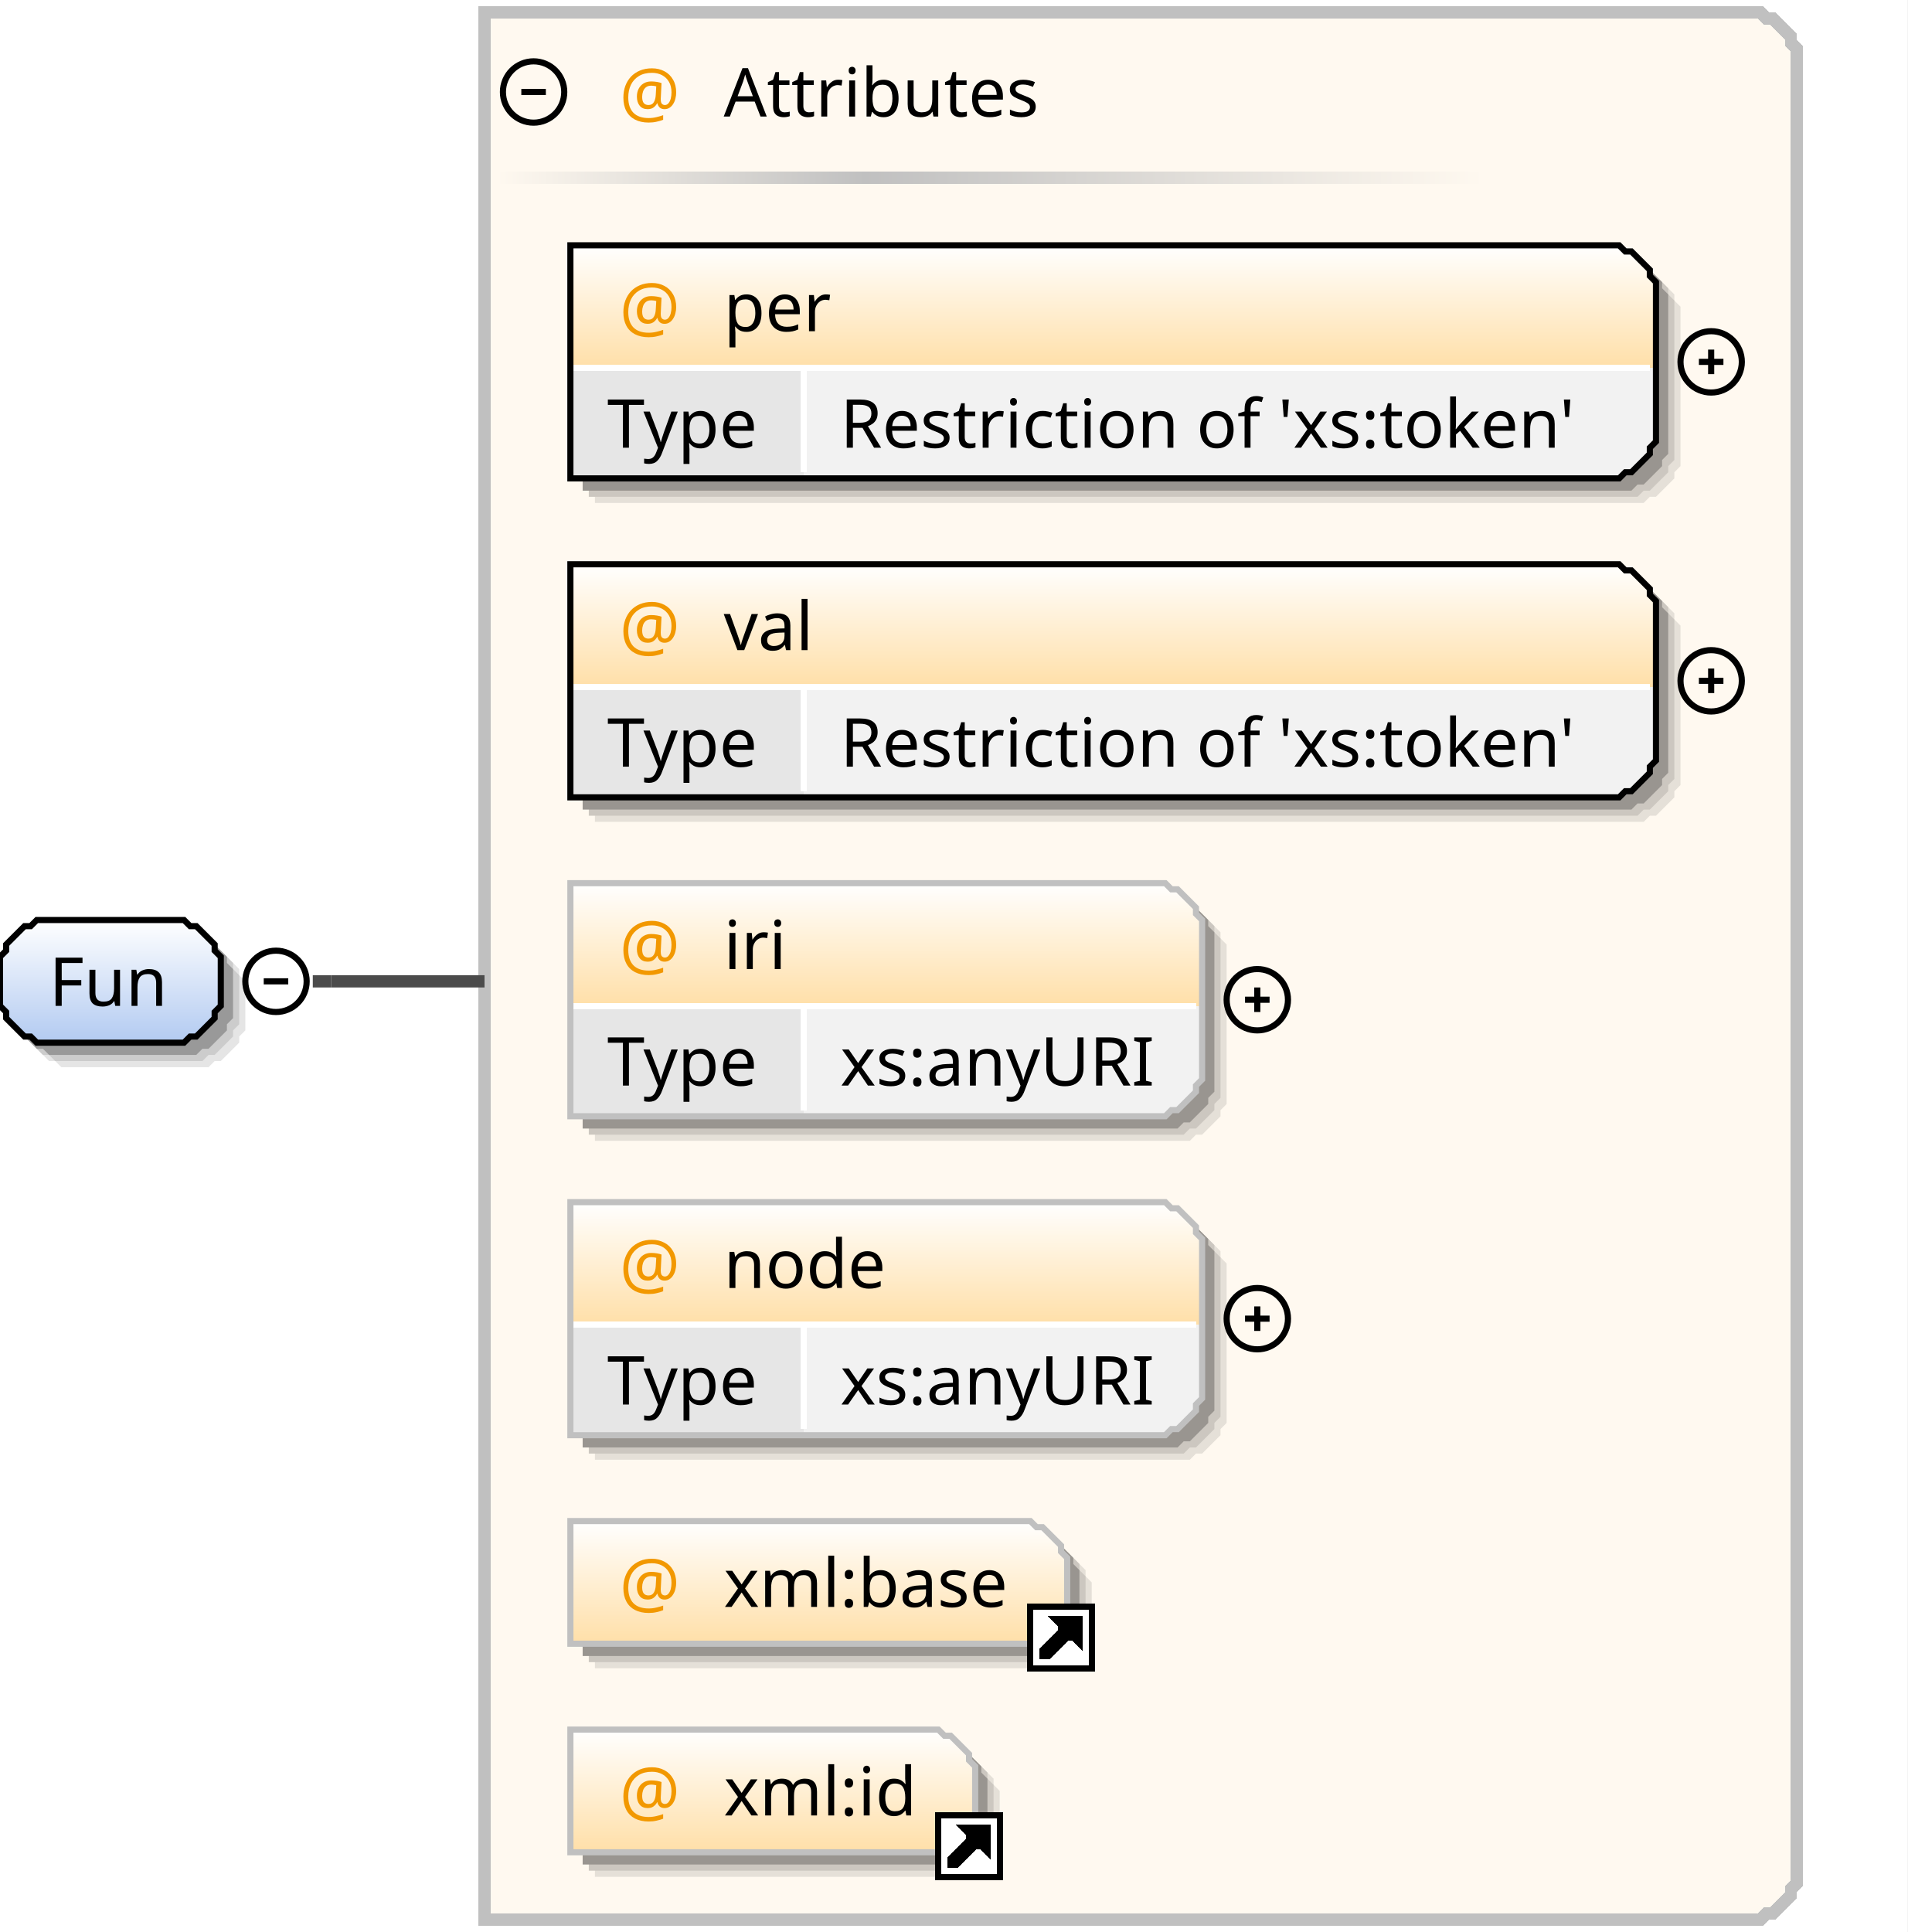
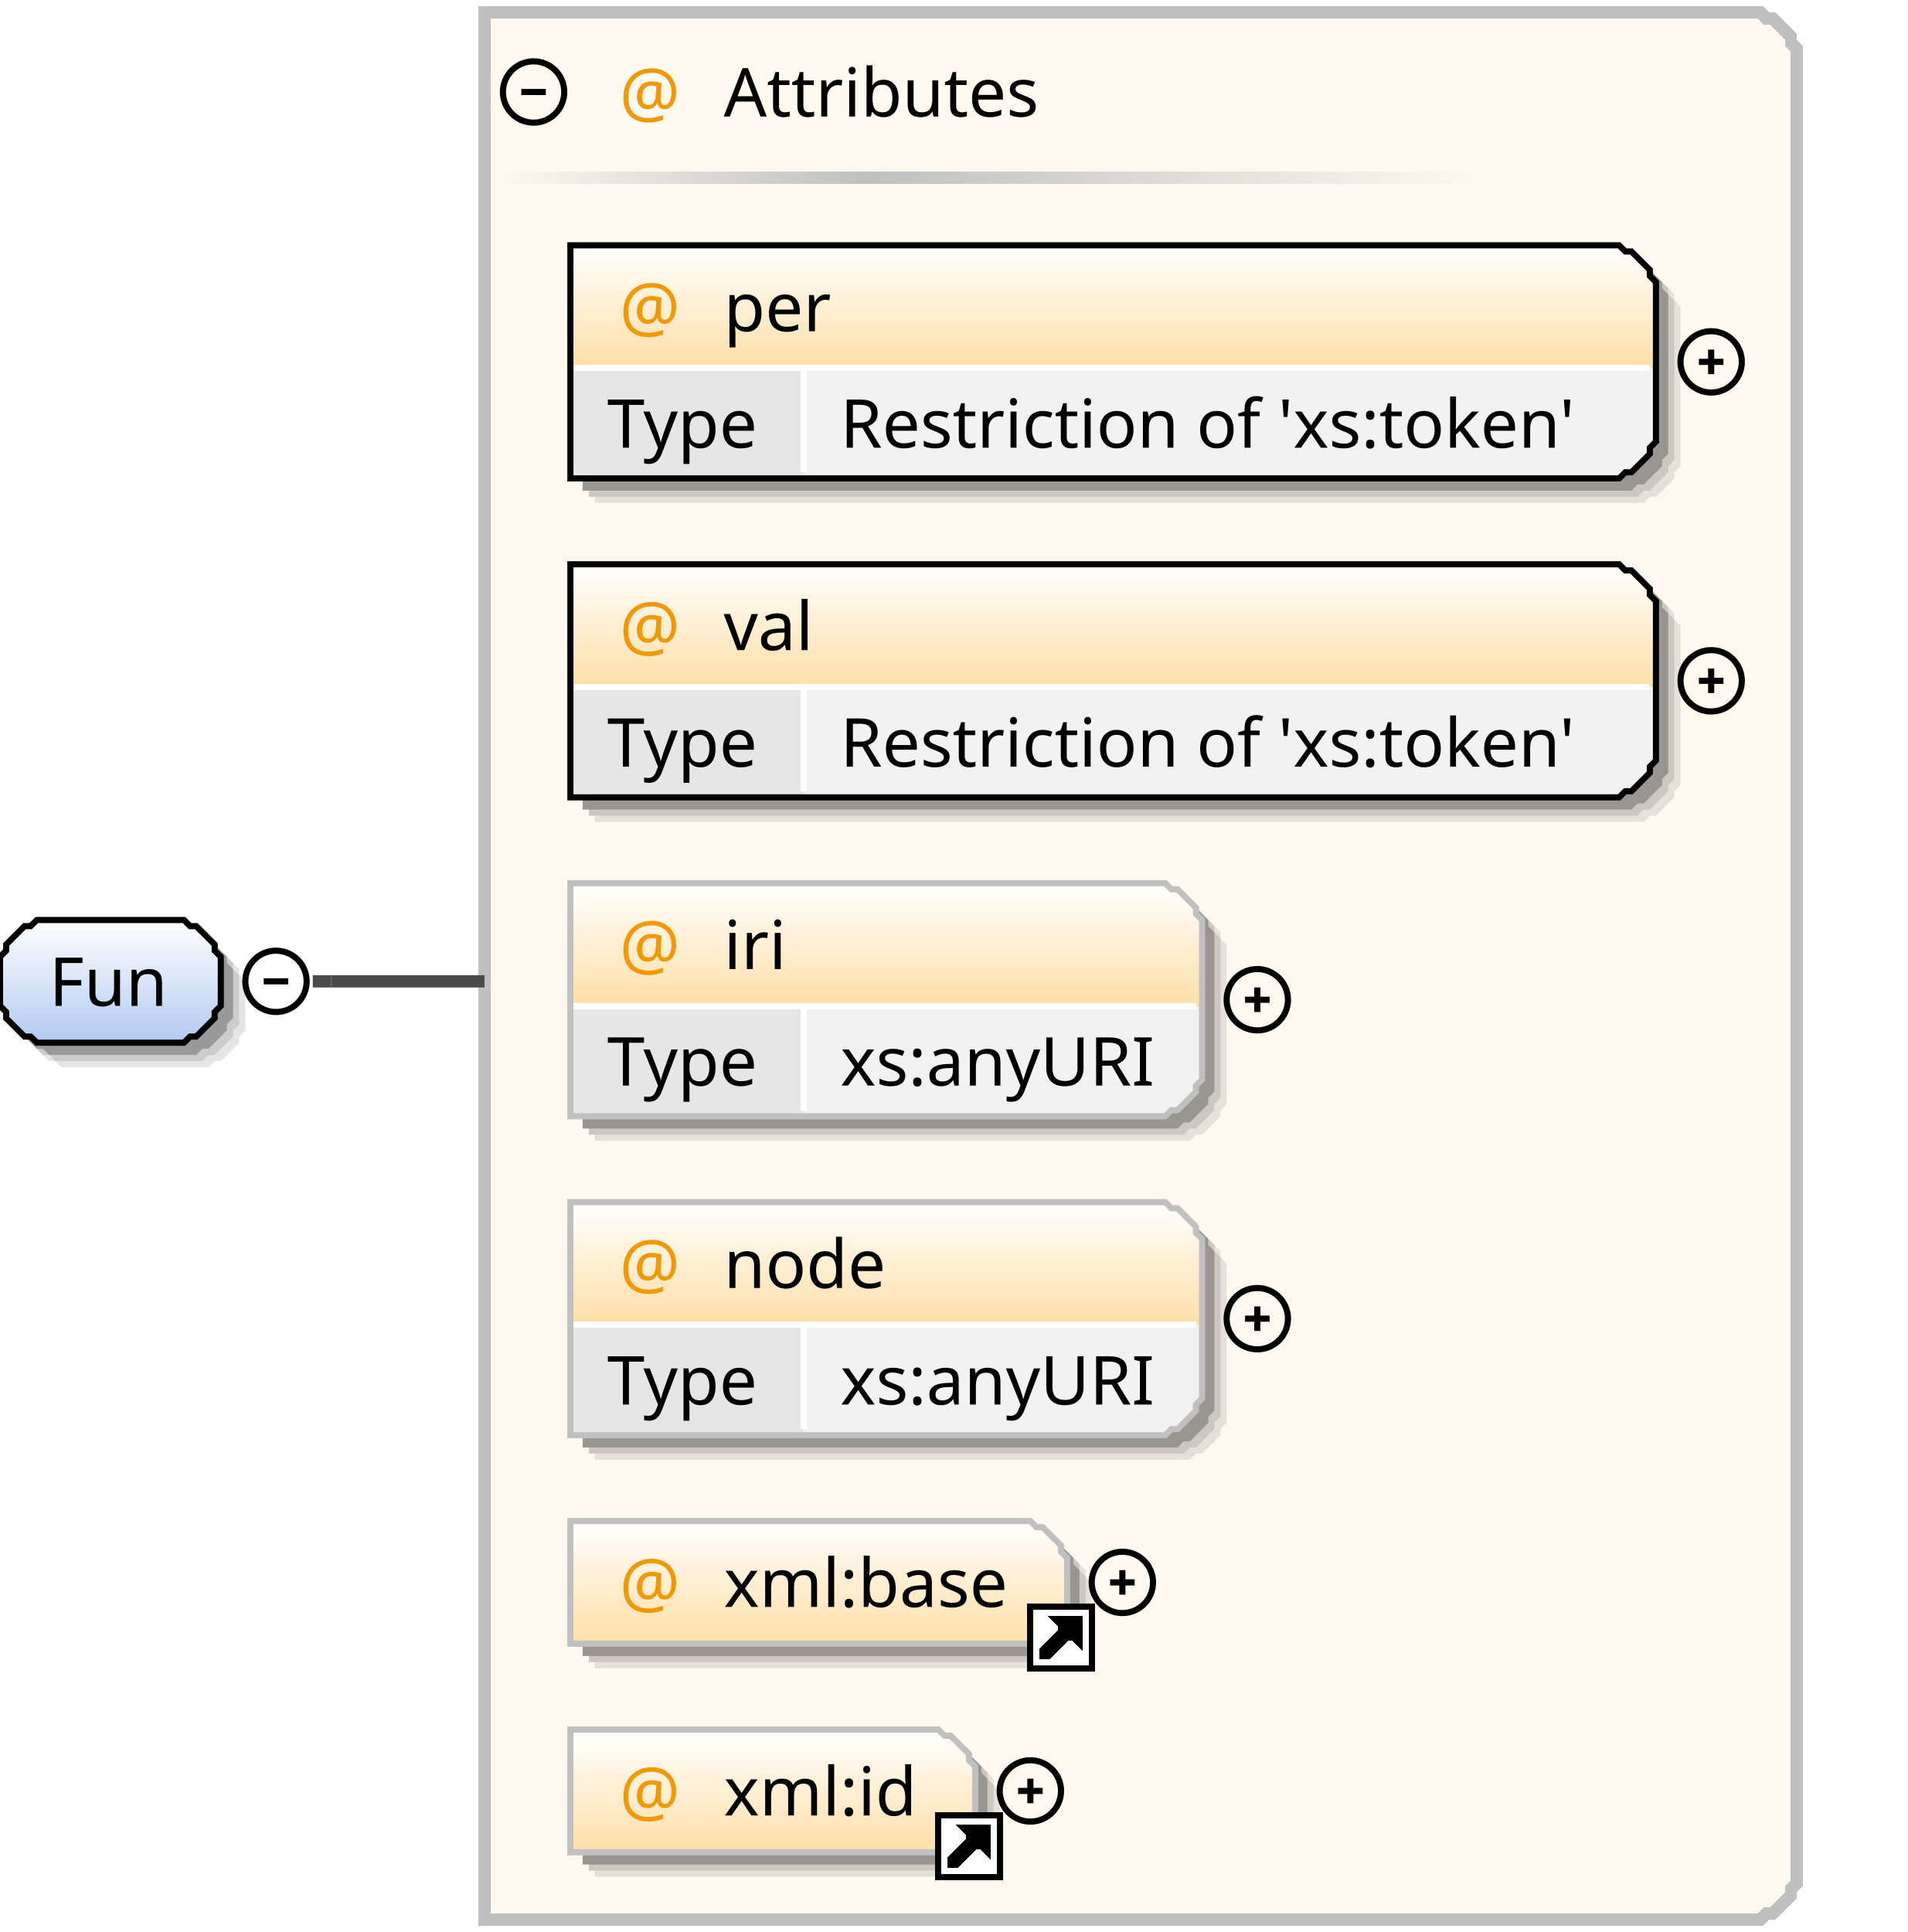
<svg xmlns="http://www.w3.org/2000/svg" color-interpolation="auto" color-rendering="auto" fill="black" fill-opacity="1" font-family="'Dialog'" font-size="12" font-style="normal" font-weight="normal" height="315" image-rendering="auto" shape-rendering="auto" stroke="black" stroke-dasharray="none" stroke-dashoffset="0" stroke-linecap="square" stroke-linejoin="miter" stroke-miterlimit="10" stroke-opacity="1" stroke-width="1" text-rendering="auto" width="311">
  <defs id="genericDefs" />
  <g>
    <defs id="defs1">
      <linearGradient gradientUnits="userSpaceOnUse" id="linearGradient1" spreadMethod="pad" x1="0" x2="0" y1="150" y2="170">
        <stop offset="0%" stop-color="white" stop-opacity="1" />
        <stop offset="100%" stop-color="rgb(178,202,241)" stop-opacity="1" />
      </linearGradient>
      <linearGradient gradientUnits="userSpaceOnUse" id="linearGradient2" spreadMethod="pad" x1="141" x2="242" y1="28" y2="28">
        <stop offset="0%" stop-color="silver" stop-opacity="1" />
        <stop offset="100%" stop-color="rgb(255,249,240)" stop-opacity="1" />
      </linearGradient>
      <linearGradient gradientUnits="userSpaceOnUse" id="linearGradient3" spreadMethod="pad" x1="81" x2="141" y1="28" y2="28">
        <stop offset="0%" stop-color="rgb(255,249,240)" stop-opacity="1" />
        <stop offset="100%" stop-color="silver" stop-opacity="1" />
      </linearGradient>
      <linearGradient gradientUnits="userSpaceOnUse" id="linearGradient4" spreadMethod="pad" x1="93" x2="93" y1="40" y2="60">
        <stop offset="0%" stop-color="white" stop-opacity="1" />
        <stop offset="100%" stop-color="rgb(255,223,168)" stop-opacity="1" />
      </linearGradient>
      <linearGradient gradientUnits="userSpaceOnUse" id="linearGradient5" spreadMethod="pad" x1="93" x2="93" y1="92" y2="112">
        <stop offset="0%" stop-color="white" stop-opacity="1" />
        <stop offset="100%" stop-color="rgb(255,223,168)" stop-opacity="1" />
      </linearGradient>
      <linearGradient gradientUnits="userSpaceOnUse" id="linearGradient6" spreadMethod="pad" x1="93" x2="93" y1="144" y2="164">
        <stop offset="0%" stop-color="white" stop-opacity="1" />
        <stop offset="100%" stop-color="rgb(255,223,168)" stop-opacity="1" />
      </linearGradient>
      <linearGradient gradientUnits="userSpaceOnUse" id="linearGradient7" spreadMethod="pad" x1="93" x2="93" y1="196" y2="216">
        <stop offset="0%" stop-color="white" stop-opacity="1" />
        <stop offset="100%" stop-color="rgb(255,223,168)" stop-opacity="1" />
      </linearGradient>
      <linearGradient gradientUnits="userSpaceOnUse" id="linearGradient8" spreadMethod="pad" x1="93" x2="93" y1="248" y2="268">
        <stop offset="0%" stop-color="white" stop-opacity="1" />
        <stop offset="100%" stop-color="rgb(255,223,168)" stop-opacity="1" />
      </linearGradient>
      <linearGradient gradientUnits="userSpaceOnUse" id="linearGradient9" spreadMethod="pad" x1="93" x2="93" y1="282" y2="302">
        <stop offset="0%" stop-color="white" stop-opacity="1" />
        <stop offset="100%" stop-color="rgb(255,223,168)" stop-opacity="1" />
      </linearGradient>
      <clipPath clipPathUnits="userSpaceOnUse" id="clipPath1">
        <path d="M0 0 L311 0 L311 315 L0 315 L0 0 Z" />
      </clipPath>
    </defs>
    <g fill="white" stroke="white" text-rendering="geometricPrecision">
      <rect clip-path="url(#clipPath1)" height="315" stroke="none" width="311" x="0" y="0" />
    </g>
    <g fill="rgb(229,229,229)" font-family="sans-serif" font-size="11" stroke="rgb(229,229,229)" text-rendering="geometricPrecision">
      <polygon clip-path="url(#clipPath1)" points=" 4 160 5 159 5 158 6 157 7 156 8 155 9 155 10 154 34 154 35 155 36 155 37 156 38 157 39 158 39 159 40 160 40 168 39 169 39 170 38 171 37 172 36 173 35 173 34 174 10 174 9 173 8 173 7 172 6 171 5 170 5 169 4 168" stroke="none" />
      <polygon clip-path="url(#clipPath1)" fill="rgb(204,204,204)" points=" 3 159 4 158 4 157 5 156 6 155 7 154 8 154 9 153 33 153 34 154 35 154 36 155 37 156 38 157 38 158 39 159 39 167 38 168 38 169 37 170 36 171 35 172 34 172 33 173 9 173 8 172 7 172 6 171 5 170 4 169 4 168 3 167" stroke="none" />
      <polygon clip-path="url(#clipPath1)" fill="rgb(153,153,153)" points=" 2 158 3 157 3 156 4 155 5 154 6 153 7 153 8 152 32 152 33 153 34 153 35 154 36 155 37 156 37 157 38 158 38 166 37 167 37 168 36 169 35 170 34 171 33 171 32 172 8 172 7 171 6 171 5 170 4 169 3 168 3 167 2 166" stroke="none" />
      <polygon clip-path="url(#clipPath1)" fill="url(#linearGradient1)" points=" 0 156 1 155 1 154 2 153 3 152 4 151 5 151 6 150 30 150 31 151 32 151 33 152 34 153 35 154 35 155 36 156 36 164 35 165 35 166 34 167 33 168 32 169 31 169 30 170 6 170 5 169 4 169 3 168 2 167 1 166 1 165 0 164" shape-rendering="crispEdges" stroke="none" />
      <polygon clip-path="url(#clipPath1)" fill="none" points=" 0 156 1 155 1 154 2 153 3 152 4 151 5 151 6 150 30 150 31 151 32 151 33 152 34 153 35 154 35 155 36 156 36 164 35 165 35 166 34 167 33 168 32 169 31 169 30 170 6 170 5 169 4 169 3 168 2 167 1 166 1 165 0 164" stroke="black" stroke-linecap="butt" />
    </g>
    <g font-family="sans-serif" font-size="11" shape-rendering="crispEdges" stroke-linecap="butt" text-rendering="geometricPrecision">
      <text clip-path="url(#clipPath1)" stroke="none" x="8" xml:space="preserve" y="164">Fun</text>
      <circle clip-path="url(#clipPath1)" cx="45" cy="160" fill="none" r="5" shape-rendering="auto" />
      <line clip-path="url(#clipPath1)" fill="none" shape-rendering="auto" x1="43" x2="47" y1="160" y2="160" />
      <polygon clip-path="url(#clipPath1)" fill="rgb(255,249,240)" points=" 79 2 287 2 288 3 289 3 290 4 291 5 292 6 292 7 293 8 293 307 292 308 292 309 291 310 290 311 289 312 288 312 287 313 79 313" stroke="none" stroke-width="2" />
      <polygon clip-path="url(#clipPath1)" fill="none" points=" 79 2 287 2 288 3 289 3 290 4 291 5 292 6 292 7 293 8 293 307 292 308 292 309 291 310 290 311 289 312 288 312 287 313 79 313" stroke="silver" stroke-width="2" />
      <rect clip-path="url(#clipPath1)" fill="url(#linearGradient2)" height="2" stroke="none" stroke-width="2" width="101" x="141" y="28" />
      <rect clip-path="url(#clipPath1)" fill="url(#linearGradient3)" height="2" stroke="none" stroke-width="2" width="60" x="81" y="28" />
      <text clip-path="url(#clipPath1)" fill="rgb(242,152,0)" stroke="none" x="101" xml:space="preserve" y="19">@</text>
      <text clip-path="url(#clipPath1)" stroke="none" x="118" xml:space="preserve" y="19">Attributes</text>
      <circle clip-path="url(#clipPath1)" cx="87" cy="15" fill="none" r="5" shape-rendering="auto" />
      <line clip-path="url(#clipPath1)" fill="none" shape-rendering="auto" x1="85" x2="89" y1="15" y2="15" />
      <polygon clip-path="url(#clipPath1)" fill="rgb(229,224,216)" points=" 97 44 268 44 269 45 270 45 271 46 272 47 273 48 273 49 274 50 274 76 273 77 273 78 272 79 271 80 270 81 269 81 268 82 97 82" shape-rendering="auto" stroke="none" />
      <polygon clip-path="url(#clipPath1)" fill="rgb(204,199,192)" points=" 96 43 267 43 268 44 269 44 270 45 271 46 272 47 272 48 273 49 273 75 272 76 272 77 271 78 270 79 269 80 268 80 267 81 96 81" shape-rendering="auto" stroke="none" />
      <polygon clip-path="url(#clipPath1)" fill="rgb(153,149,144)" points=" 95 42 266 42 267 43 268 43 269 44 270 45 271 46 271 47 272 48 272 74 271 75 271 76 270 77 269 78 268 79 267 79 266 80 95 80" shape-rendering="auto" stroke="none" />
      <polygon clip-path="url(#clipPath1)" fill="url(#linearGradient4)" points=" 93 40 264 40 265 41 266 41 267 42 268 43 269 44 269 45 270 46 270 60 269 60 269 60 268 60 267 60 266 60 265 60 264 60 93 60" stroke="none" />
      <polygon clip-path="url(#clipPath1)" fill="rgb(230,230,230)" points=" 93 60 131 60 131 60 131 60 131 60 131 60 131 60 131 60 131 60 131 72 131 73 131 74 131 75 131 76 131 77 131 77 131 78 93 78" stroke="none" />
      <polygon clip-path="url(#clipPath1)" fill="rgb(242,242,242)" points=" 131 60 264 60 265 60 266 60 267 60 268 60 269 60 269 60 270 60 270 72 269 73 269 74 268 75 267 76 266 77 265 77 264 78 131 78" stroke="none" />
      <line clip-path="url(#clipPath1)" fill="none" stroke="white" x1="93" x2="269" y1="60" y2="60" />
      <text clip-path="url(#clipPath1)" stroke="none" x="99" xml:space="preserve" y="73">Type</text>
      <text clip-path="url(#clipPath1)" stroke="none" x="137" xml:space="preserve" y="73">Restriction of 'xs:token'</text>
      <line clip-path="url(#clipPath1)" fill="none" stroke="white" x1="131" x2="131" y1="60" y2="77" />
      <polygon clip-path="url(#clipPath1)" fill="none" points=" 93 40 264 40 265 41 266 41 267 42 268 43 269 44 269 45 270 46 270 72 269 73 269 74 268 75 267 76 266 77 265 77 264 78 93 78" shape-rendering="auto" />
      <text clip-path="url(#clipPath1)" fill="rgb(242,152,0)" stroke="none" x="101" xml:space="preserve" y="54">@</text>
      <text clip-path="url(#clipPath1)" stroke="none" x="118" xml:space="preserve" y="54">per</text>
      <circle clip-path="url(#clipPath1)" cx="279" cy="59" fill="none" r="5" shape-rendering="auto" />
      <line clip-path="url(#clipPath1)" fill="none" shape-rendering="auto" x1="277" x2="281" y1="59" y2="59" />
      <line clip-path="url(#clipPath1)" fill="none" shape-rendering="auto" x1="279" x2="279" y1="57" y2="61" />
      <polygon clip-path="url(#clipPath1)" fill="rgb(229,224,216)" points=" 97 96 268 96 269 97 270 97 271 98 272 99 273 100 273 101 274 102 274 128 273 129 273 130 272 131 271 132 270 133 269 133 268 134 97 134" shape-rendering="auto" stroke="none" />
      <polygon clip-path="url(#clipPath1)" fill="rgb(204,199,192)" points=" 96 95 267 95 268 96 269 96 270 97 271 98 272 99 272 100 273 101 273 127 272 128 272 129 271 130 270 131 269 132 268 132 267 133 96 133" shape-rendering="auto" stroke="none" />
      <polygon clip-path="url(#clipPath1)" fill="rgb(153,149,144)" points=" 95 94 266 94 267 95 268 95 269 96 270 97 271 98 271 99 272 100 272 126 271 127 271 128 270 129 269 130 268 131 267 131 266 132 95 132" shape-rendering="auto" stroke="none" />
      <polygon clip-path="url(#clipPath1)" fill="url(#linearGradient5)" points=" 93 92 264 92 265 93 266 93 267 94 268 95 269 96 269 97 270 98 270 112 269 112 269 112 268 112 267 112 266 112 265 112 264 112 93 112" stroke="none" />
      <polygon clip-path="url(#clipPath1)" fill="rgb(230,230,230)" points=" 93 112 131 112 131 112 131 112 131 112 131 112 131 112 131 112 131 112 131 124 131 125 131 126 131 127 131 128 131 129 131 129 131 130 93 130" stroke="none" />
      <polygon clip-path="url(#clipPath1)" fill="rgb(242,242,242)" points=" 131 112 264 112 265 112 266 112 267 112 268 112 269 112 269 112 270 112 270 124 269 125 269 126 268 127 267 128 266 129 265 129 264 130 131 130" stroke="none" />
      <line clip-path="url(#clipPath1)" fill="none" stroke="white" x1="93" x2="269" y1="112" y2="112" />
      <text clip-path="url(#clipPath1)" stroke="none" x="99" xml:space="preserve" y="125">Type</text>
      <text clip-path="url(#clipPath1)" stroke="none" x="137" xml:space="preserve" y="125">Restriction of 'xs:token'</text>
      <line clip-path="url(#clipPath1)" fill="none" stroke="white" x1="131" x2="131" y1="112" y2="129" />
      <polygon clip-path="url(#clipPath1)" fill="none" points=" 93 92 264 92 265 93 266 93 267 94 268 95 269 96 269 97 270 98 270 124 269 125 269 126 268 127 267 128 266 129 265 129 264 130 93 130" shape-rendering="auto" />
      <text clip-path="url(#clipPath1)" fill="rgb(242,152,0)" stroke="none" x="101" xml:space="preserve" y="106">@</text>
      <text clip-path="url(#clipPath1)" stroke="none" x="118" xml:space="preserve" y="106">val</text>
      <circle clip-path="url(#clipPath1)" cx="279" cy="111" fill="none" r="5" shape-rendering="auto" />
      <line clip-path="url(#clipPath1)" fill="none" shape-rendering="auto" x1="277" x2="281" y1="111" y2="111" />
      <line clip-path="url(#clipPath1)" fill="none" shape-rendering="auto" x1="279" x2="279" y1="109" y2="113" />
      <polygon clip-path="url(#clipPath1)" fill="rgb(229,224,216)" points=" 97 148 194 148 195 149 196 149 197 150 198 151 199 152 199 153 200 154 200 180 199 181 199 182 198 183 197 184 196 185 195 185 194 186 97 186" shape-rendering="auto" stroke="none" />
      <polygon clip-path="url(#clipPath1)" fill="rgb(204,199,192)" points=" 96 147 193 147 194 148 195 148 196 149 197 150 198 151 198 152 199 153 199 179 198 180 198 181 197 182 196 183 195 184 194 184 193 185 96 185" shape-rendering="auto" stroke="none" />
      <polygon clip-path="url(#clipPath1)" fill="rgb(153,149,144)" points=" 95 146 192 146 193 147 194 147 195 148 196 149 197 150 197 151 198 152 198 178 197 179 197 180 196 181 195 182 194 183 193 183 192 184 95 184" shape-rendering="auto" stroke="none" />
      <polygon clip-path="url(#clipPath1)" fill="url(#linearGradient6)" points=" 93 144 190 144 191 145 192 145 193 146 194 147 195 148 195 149 196 150 196 164 195 164 195 164 194 164 193 164 192 164 191 164 190 164 93 164" stroke="none" />
      <polygon clip-path="url(#clipPath1)" fill="rgb(230,230,230)" points=" 93 164 131 164 131 164 131 164 131 164 131 164 131 164 131 164 131 164 131 176 131 177 131 178 131 179 131 180 131 181 131 181 131 182 93 182" stroke="none" />
      <polygon clip-path="url(#clipPath1)" fill="rgb(242,242,242)" points=" 131 164 190 164 191 164 192 164 193 164 194 164 195 164 195 164 196 164 196 176 195 177 195 178 194 179 193 180 192 181 191 181 190 182 131 182" stroke="none" />
      <line clip-path="url(#clipPath1)" fill="none" stroke="white" x1="93" x2="195" y1="164" y2="164" />
      <text clip-path="url(#clipPath1)" stroke="none" x="99" xml:space="preserve" y="177">Type</text>
      <text clip-path="url(#clipPath1)" stroke="none" x="137" xml:space="preserve" y="177">xs:anyURI</text>
      <line clip-path="url(#clipPath1)" fill="none" stroke="white" x1="131" x2="131" y1="164" y2="181" />
      <polygon clip-path="url(#clipPath1)" fill="none" points=" 93 144 190 144 191 145 192 145 193 146 194 147 195 148 195 149 196 150 196 176 195 177 195 178 194 179 193 180 192 181 191 181 190 182 93 182" shape-rendering="auto" stroke="silver" />
      <text clip-path="url(#clipPath1)" fill="rgb(242,152,0)" stroke="none" x="101" xml:space="preserve" y="158">@</text>
      <text clip-path="url(#clipPath1)" stroke="none" x="118" xml:space="preserve" y="158">iri</text>
      <circle clip-path="url(#clipPath1)" cx="205" cy="163" fill="none" r="5" shape-rendering="auto" />
      <line clip-path="url(#clipPath1)" fill="none" shape-rendering="auto" x1="203" x2="207" y1="163" y2="163" />
      <line clip-path="url(#clipPath1)" fill="none" shape-rendering="auto" x1="205" x2="205" y1="161" y2="165" />
      <polygon clip-path="url(#clipPath1)" fill="rgb(229,224,216)" points=" 97 200 194 200 195 201 196 201 197 202 198 203 199 204 199 205 200 206 200 232 199 233 199 234 198 235 197 236 196 237 195 237 194 238 97 238" shape-rendering="auto" stroke="none" />
      <polygon clip-path="url(#clipPath1)" fill="rgb(204,199,192)" points=" 96 199 193 199 194 200 195 200 196 201 197 202 198 203 198 204 199 205 199 231 198 232 198 233 197 234 196 235 195 236 194 236 193 237 96 237" shape-rendering="auto" stroke="none" />
      <polygon clip-path="url(#clipPath1)" fill="rgb(153,149,144)" points=" 95 198 192 198 193 199 194 199 195 200 196 201 197 202 197 203 198 204 198 230 197 231 197 232 196 233 195 234 194 235 193 235 192 236 95 236" shape-rendering="auto" stroke="none" />
      <polygon clip-path="url(#clipPath1)" fill="url(#linearGradient7)" points=" 93 196 190 196 191 197 192 197 193 198 194 199 195 200 195 201 196 202 196 216 195 216 195 216 194 216 193 216 192 216 191 216 190 216 93 216" stroke="none" />
      <polygon clip-path="url(#clipPath1)" fill="rgb(230,230,230)" points=" 93 216 131 216 131 216 131 216 131 216 131 216 131 216 131 216 131 216 131 228 131 229 131 230 131 231 131 232 131 233 131 233 131 234 93 234" stroke="none" />
      <polygon clip-path="url(#clipPath1)" fill="rgb(242,242,242)" points=" 131 216 190 216 191 216 192 216 193 216 194 216 195 216 195 216 196 216 196 228 195 229 195 230 194 231 193 232 192 233 191 233 190 234 131 234" stroke="none" />
      <line clip-path="url(#clipPath1)" fill="none" stroke="white" x1="93" x2="195" y1="216" y2="216" />
      <text clip-path="url(#clipPath1)" stroke="none" x="99" xml:space="preserve" y="229">Type</text>
      <text clip-path="url(#clipPath1)" stroke="none" x="137" xml:space="preserve" y="229">xs:anyURI</text>
      <line clip-path="url(#clipPath1)" fill="none" stroke="white" x1="131" x2="131" y1="216" y2="233" />
      <polygon clip-path="url(#clipPath1)" fill="none" points=" 93 196 190 196 191 197 192 197 193 198 194 199 195 200 195 201 196 202 196 228 195 229 195 230 194 231 193 232 192 233 191 233 190 234 93 234" shape-rendering="auto" stroke="silver" />
      <text clip-path="url(#clipPath1)" fill="rgb(242,152,0)" stroke="none" x="101" xml:space="preserve" y="210">@</text>
      <text clip-path="url(#clipPath1)" stroke="none" x="118" xml:space="preserve" y="210">node</text>
      <circle clip-path="url(#clipPath1)" cx="205" cy="215" fill="none" r="5" shape-rendering="auto" />
      <line clip-path="url(#clipPath1)" fill="none" shape-rendering="auto" x1="203" x2="207" y1="215" y2="215" />
      <line clip-path="url(#clipPath1)" fill="none" shape-rendering="auto" x1="205" x2="205" y1="213" y2="217" />
      <polygon clip-path="url(#clipPath1)" fill="rgb(229,224,216)" points=" 97 252 172 252 173 253 174 253 175 254 176 255 177 256 177 257 178 258 178 266 177 267 177 268 176 269 175 270 174 271 173 271 172 272 97 272" shape-rendering="auto" stroke="none" />
      <polygon clip-path="url(#clipPath1)" fill="rgb(204,199,192)" points=" 96 251 171 251 172 252 173 252 174 253 175 254 176 255 176 256 177 257 177 265 176 266 176 267 175 268 174 269 173 270 172 270 171 271 96 271" shape-rendering="auto" stroke="none" />
      <polygon clip-path="url(#clipPath1)" fill="rgb(153,149,144)" points=" 95 250 170 250 171 251 172 251 173 252 174 253 175 254 175 255 176 256 176 264 175 265 175 266 174 267 173 268 172 269 171 269 170 270 95 270" shape-rendering="auto" stroke="none" />
      <polygon clip-path="url(#clipPath1)" fill="url(#linearGradient8)" points=" 93 248 168 248 169 249 170 249 171 250 172 251 173 252 173 253 174 254 174 262 173 263 173 264 172 265 171 266 170 267 169 267 168 268 93 268" stroke="none" />
      <polygon clip-path="url(#clipPath1)" fill="none" points=" 93 248 168 248 169 249 170 249 171 250 172 251 173 252 173 253 174 254 174 262 173 263 173 264 172 265 171 266 170 267 169 267 168 268 93 268" shape-rendering="auto" stroke="silver" />
      <text clip-path="url(#clipPath1)" fill="rgb(242,152,0)" stroke="none" x="101" xml:space="preserve" y="262">@</text>
      <text clip-path="url(#clipPath1)" stroke="none" x="118" xml:space="preserve" y="262">xml:base</text>
      <rect clip-path="url(#clipPath1)" fill="white" height="10" stroke="none" width="10" x="168" y="262" />
      <polygon clip-path="url(#clipPath1)" fill="none" points=" 170 270 170 269 173 266 173 265 172 264 176 264 176 268 175 267 174 267 171 270" />
      <polygon clip-path="url(#clipPath1)" points=" 170 270 170 269 173 266 173 265 172 264 176 264 176 268 175 267 174 267 171 270" stroke="none" />
      <rect clip-path="url(#clipPath1)" fill="none" height="10" width="10" x="168" y="262" />
+       <circle clip-path="url(#clipPath1)" cx="183" cy="258" fill="none" r="5" shape-rendering="auto" />
+       <line clip-path="url(#clipPath1)" fill="none" shape-rendering="auto" x1="181" x2="185" y1="258" y2="258" />
+       <line clip-path="url(#clipPath1)" fill="none" shape-rendering="auto" x1="183" x2="183" y1="256" y2="260" />
      <polygon clip-path="url(#clipPath1)" fill="rgb(229,224,216)" points=" 97 286 157 286 158 287 159 287 160 288 161 289 162 290 162 291 163 292 163 300 162 301 162 302 161 303 160 304 159 305 158 305 157 306 97 306" shape-rendering="auto" stroke="none" />
      <polygon clip-path="url(#clipPath1)" fill="rgb(204,199,192)" points=" 96 285 156 285 157 286 158 286 159 287 160 288 161 289 161 290 162 291 162 299 161 300 161 301 160 302 159 303 158 304 157 304 156 305 96 305" shape-rendering="auto" stroke="none" />
      <polygon clip-path="url(#clipPath1)" fill="rgb(153,149,144)" points=" 95 284 155 284 156 285 157 285 158 286 159 287 160 288 160 289 161 290 161 298 160 299 160 300 159 301 158 302 157 303 156 303 155 304 95 304" shape-rendering="auto" stroke="none" />
      <polygon clip-path="url(#clipPath1)" fill="url(#linearGradient9)" points=" 93 282 153 282 154 283 155 283 156 284 157 285 158 286 158 287 159 288 159 296 158 297 158 298 157 299 156 300 155 301 154 301 153 302 93 302" stroke="none" />
      <polygon clip-path="url(#clipPath1)" fill="none" points=" 93 282 153 282 154 283 155 283 156 284 157 285 158 286 158 287 159 288 159 296 158 297 158 298 157 299 156 300 155 301 154 301 153 302 93 302" shape-rendering="auto" stroke="silver" />
      <text clip-path="url(#clipPath1)" fill="rgb(242,152,0)" stroke="none" x="101" xml:space="preserve" y="296">@</text>
      <text clip-path="url(#clipPath1)" stroke="none" x="118" xml:space="preserve" y="296">xml:id</text>
      <rect clip-path="url(#clipPath1)" fill="white" height="10" stroke="none" width="10" x="153" y="296" />
      <polygon clip-path="url(#clipPath1)" fill="none" points=" 155 304 155 303 158 300 158 299 157 298 161 298 161 302 160 301 159 301 156 304" />
      <polygon clip-path="url(#clipPath1)" points=" 155 304 155 303 158 300 158 299 157 298 161 298 161 302 160 301 159 301 156 304" stroke="none" />
      <rect clip-path="url(#clipPath1)" fill="none" height="10" width="10" x="153" y="296" />
+       <circle clip-path="url(#clipPath1)" cx="168" cy="292" fill="none" r="5" shape-rendering="auto" />
+       <line clip-path="url(#clipPath1)" fill="none" shape-rendering="auto" x1="166" x2="170" y1="292" y2="292" />
+       <line clip-path="url(#clipPath1)" fill="none" shape-rendering="auto" x1="168" x2="168" y1="290" y2="294" />
    </g>
    <g fill="rgb(75,75,75)" font-family="sans-serif" font-size="11" stroke="rgb(75,75,75)" stroke-linecap="butt" stroke-width="2" text-rendering="geometricPrecision">
      <line clip-path="url(#clipPath1)" fill="none" x1="51" x2="54" y1="160" y2="160" />
      <line clip-path="url(#clipPath1)" fill="none" x1="54" x2="54" y1="160" y2="160" />
      <line clip-path="url(#clipPath1)" fill="none" x1="54" x2="79" y1="160" y2="160" />
    </g>
  </g>
</svg>
